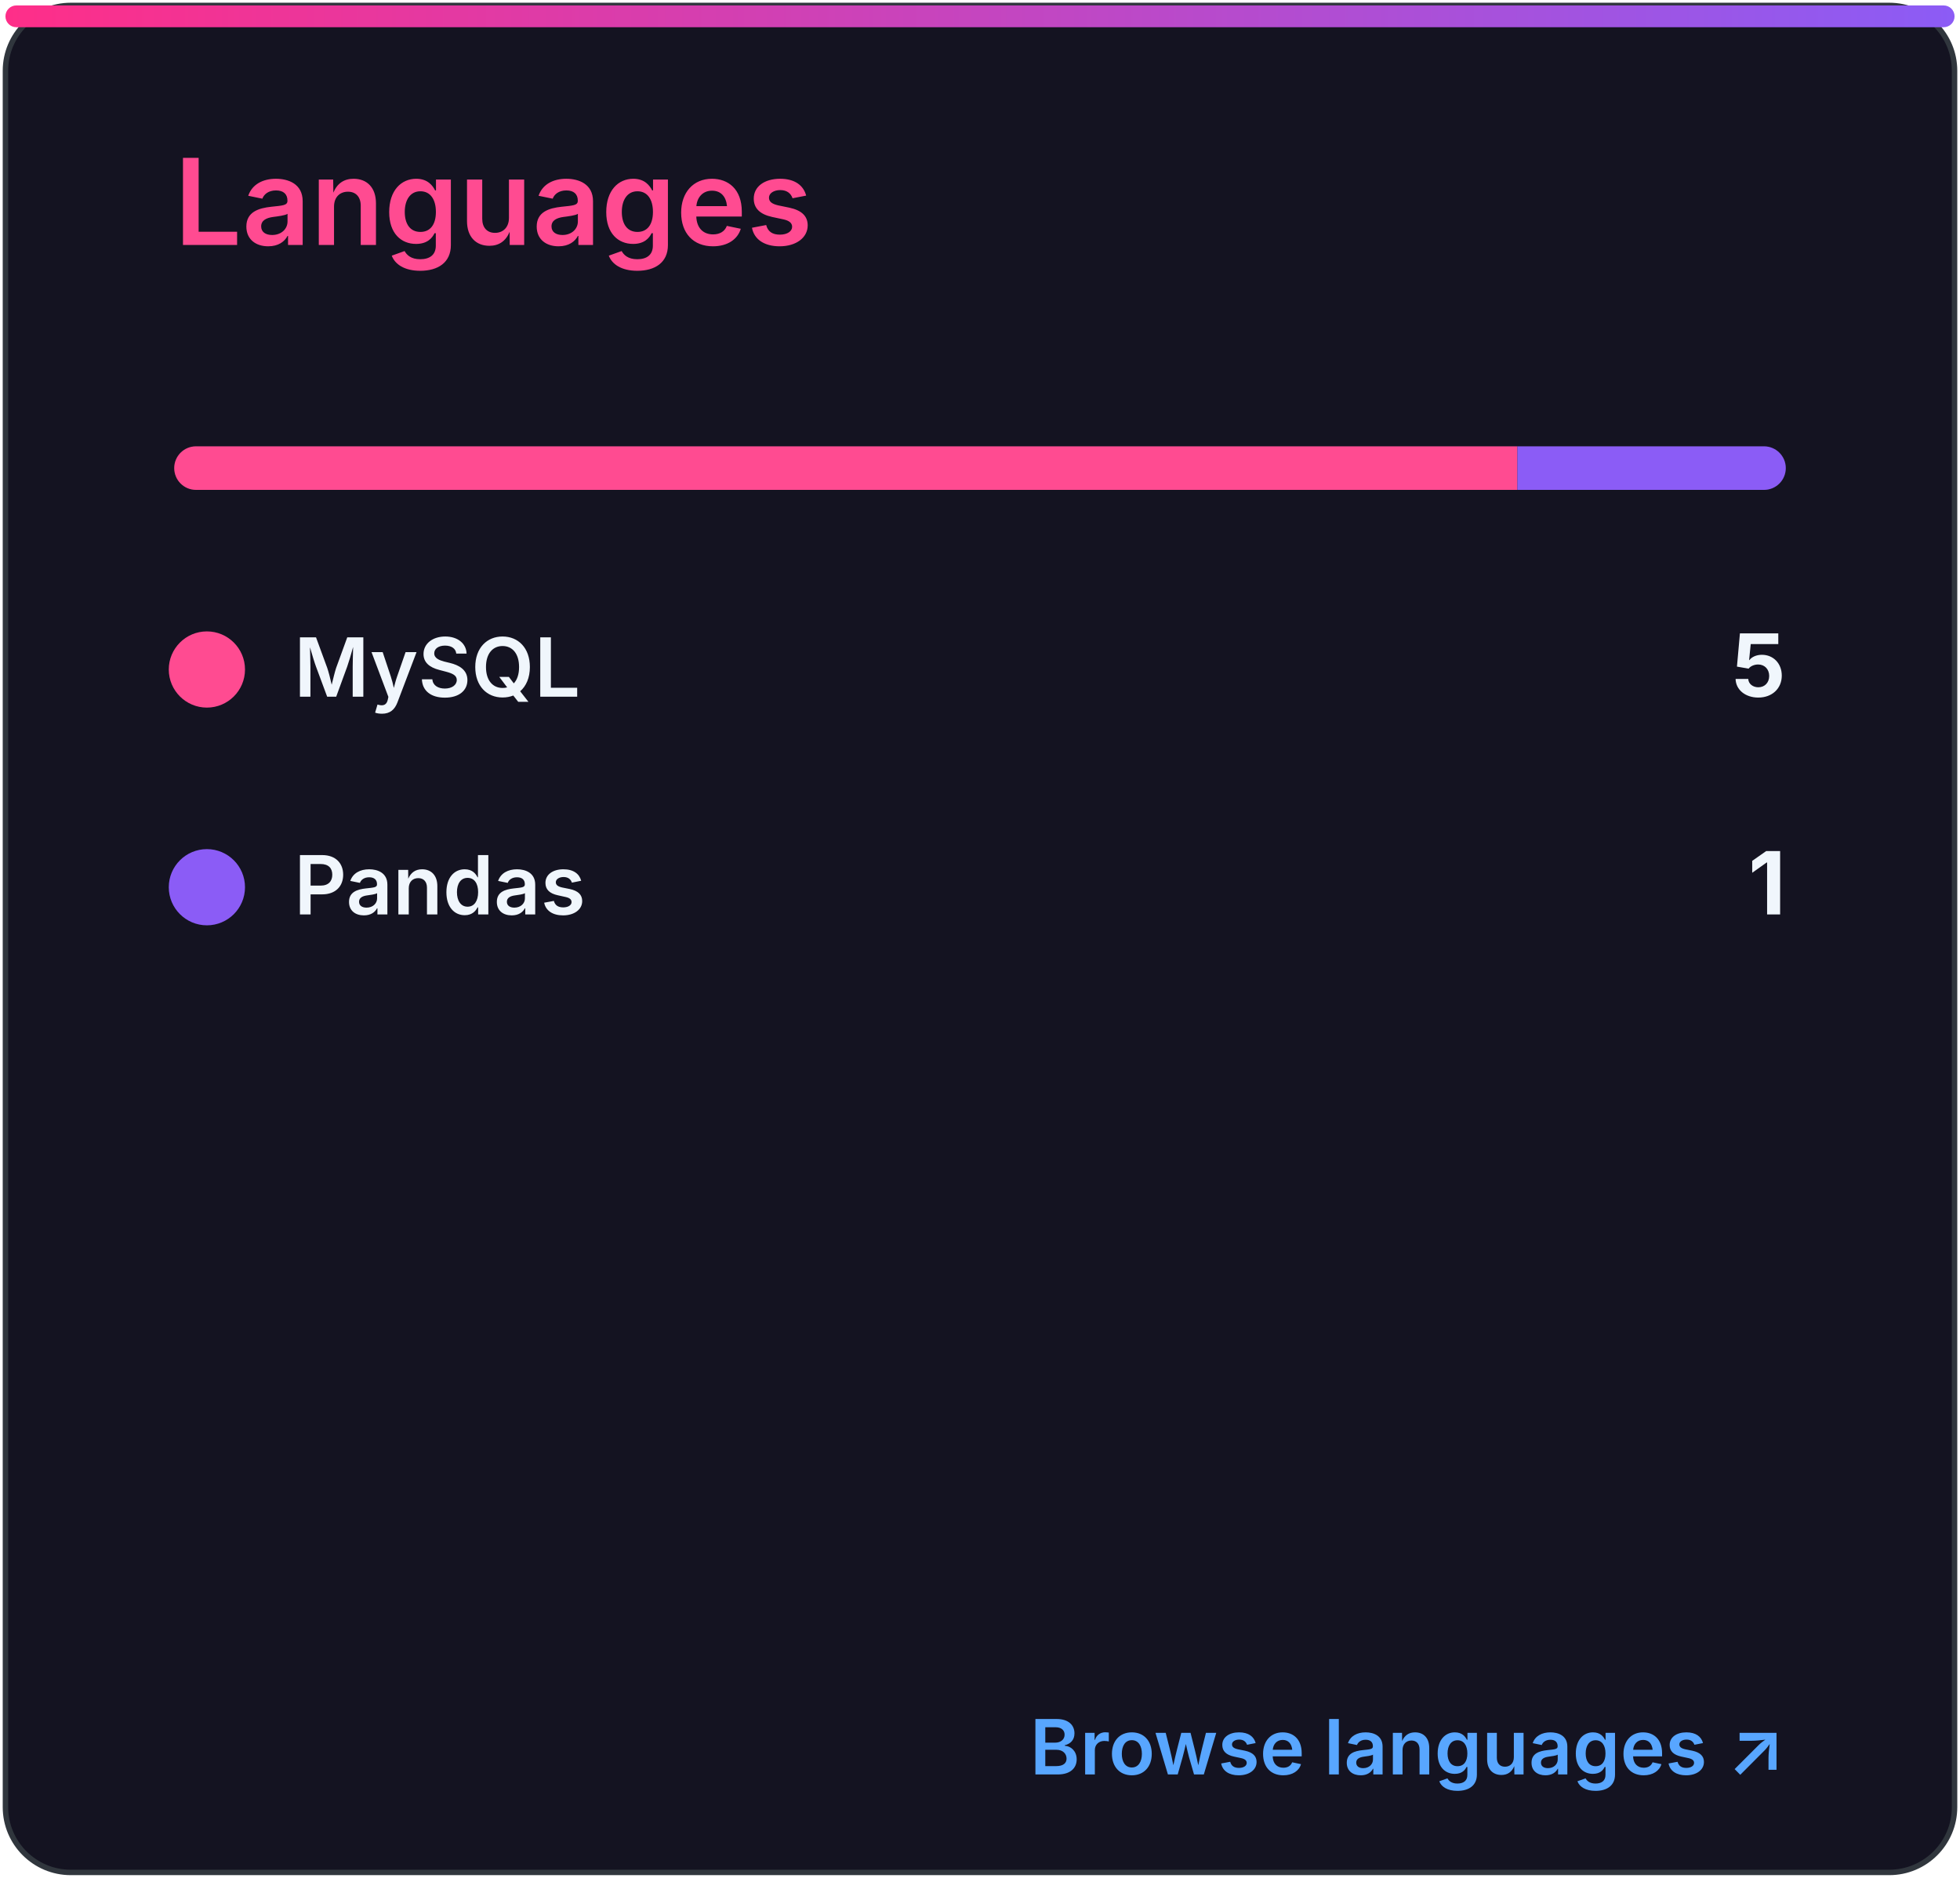
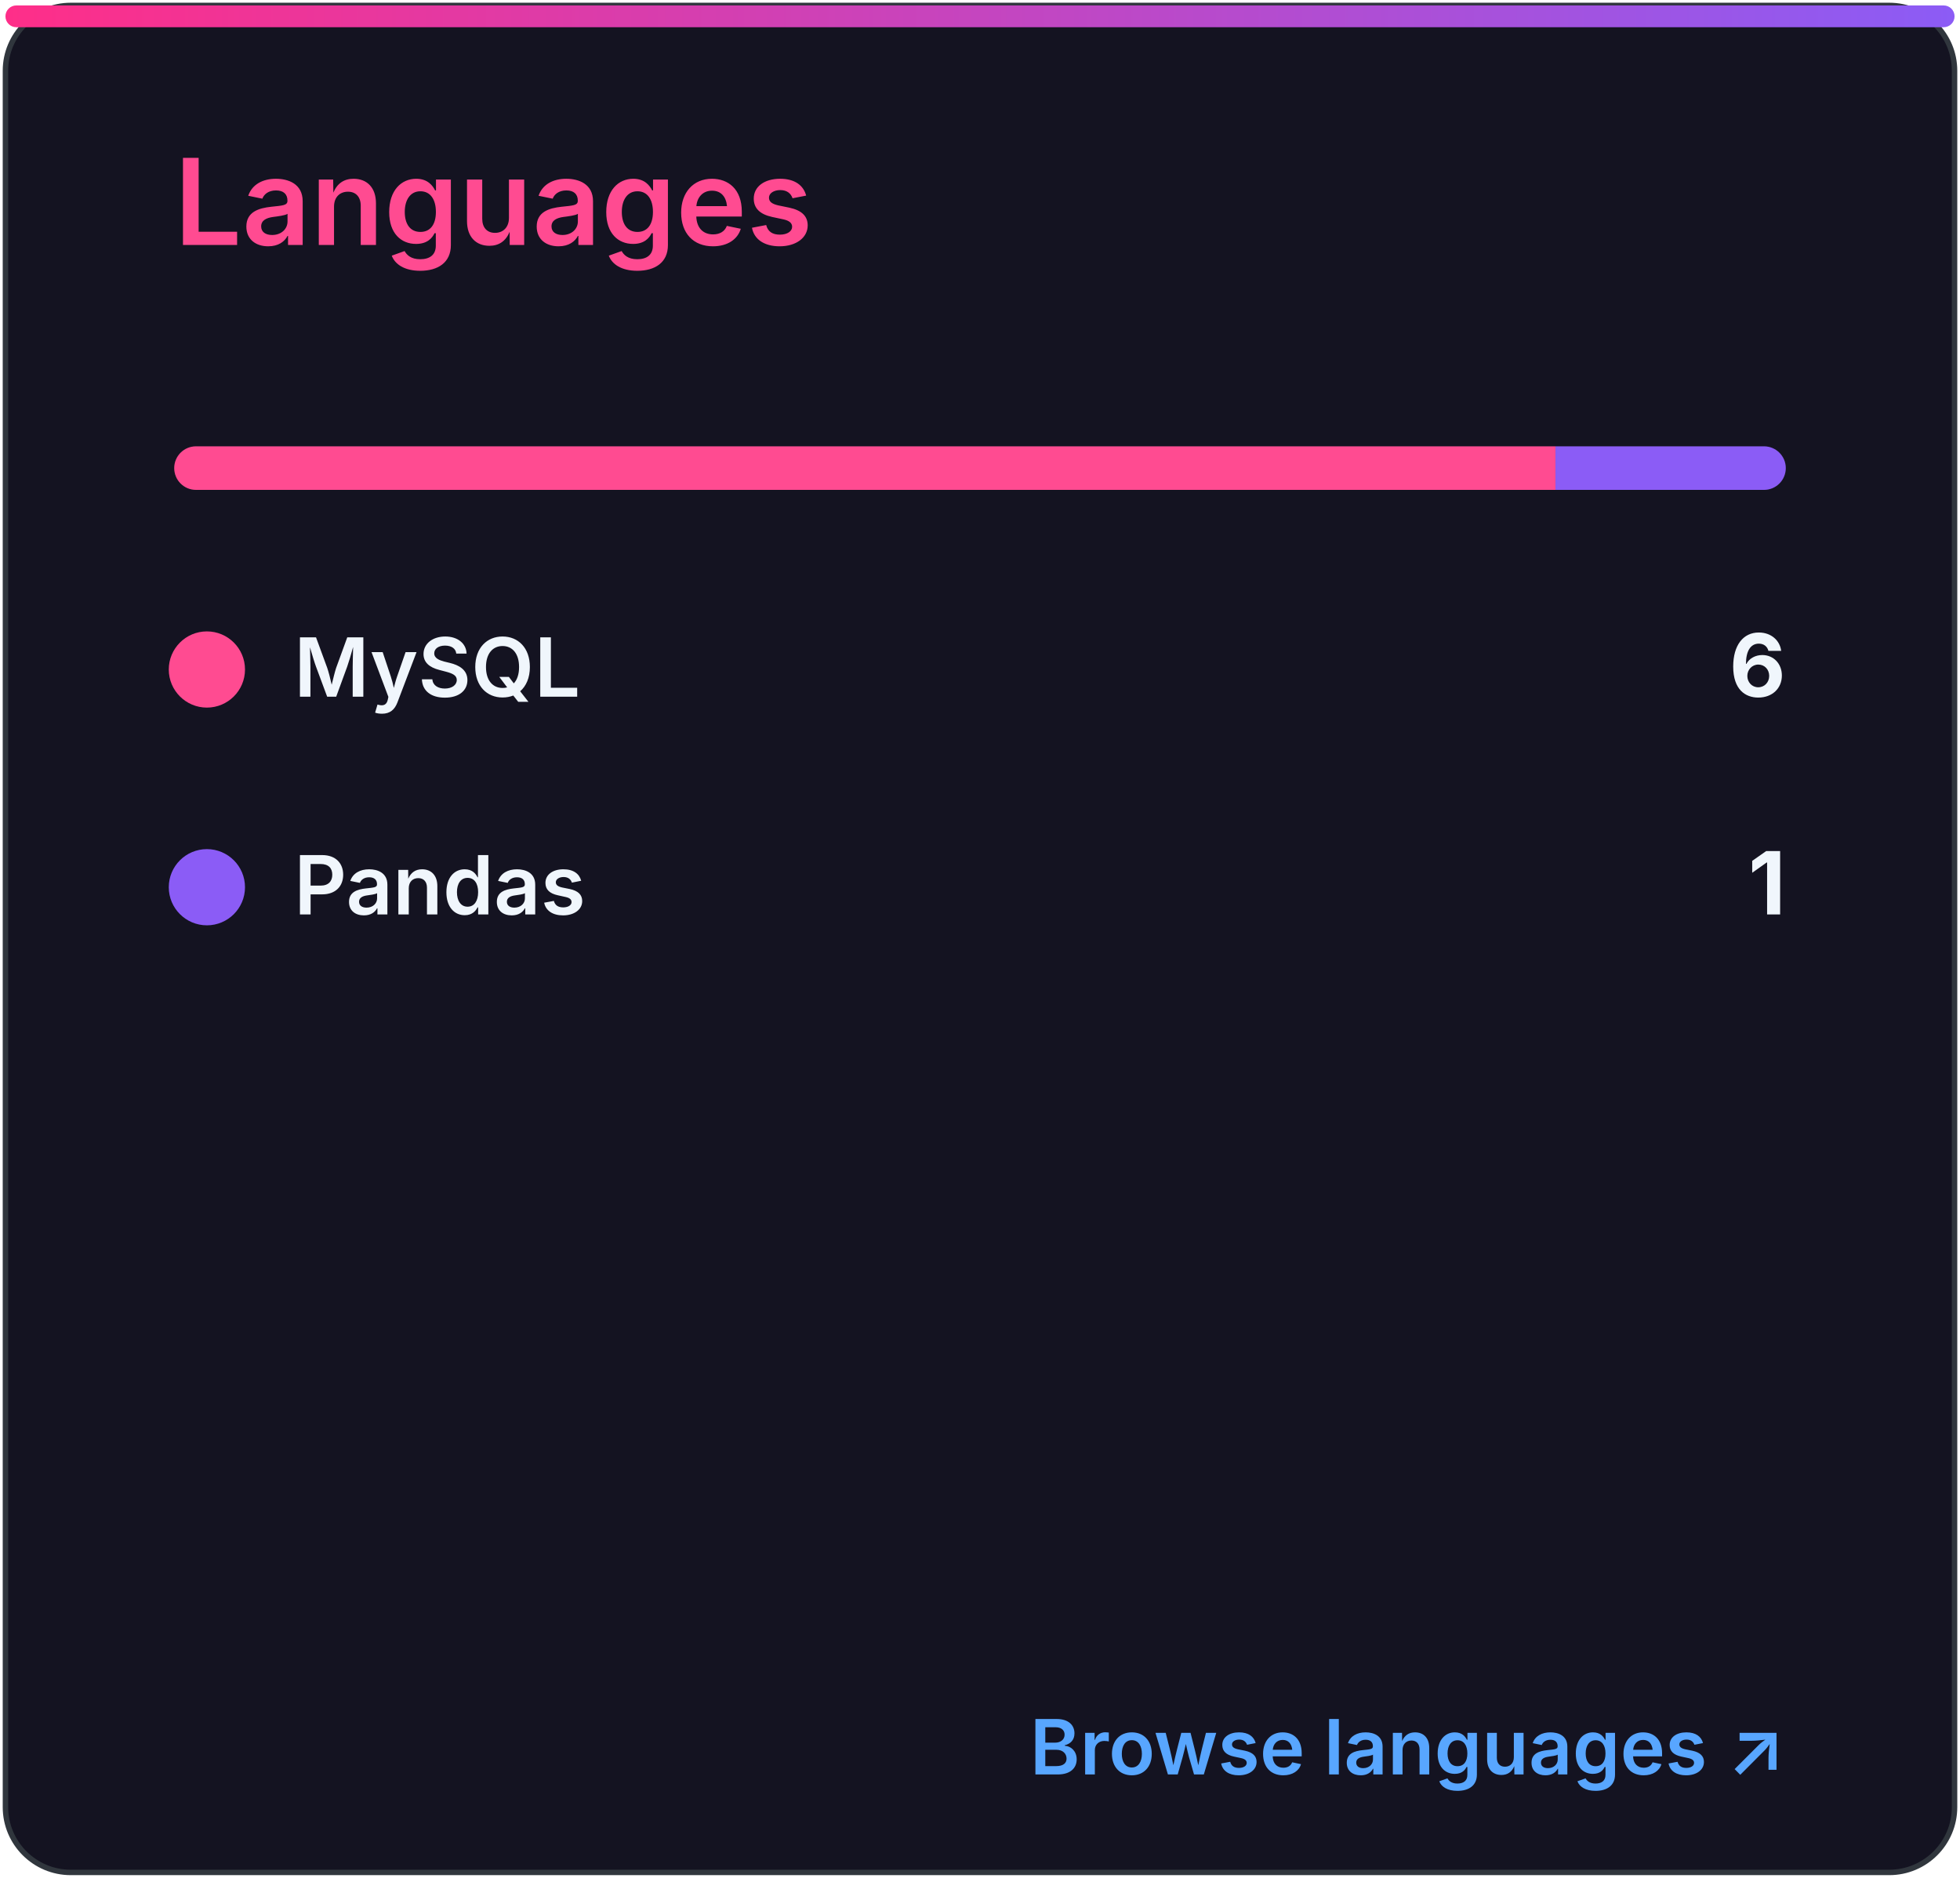
<svg xmlns="http://www.w3.org/2000/svg" width="360" height="345" viewBox="0 0 360 345" role="img" aria-labelledby="title desc">
  <defs>
    <linearGradient id="accent" x1="0" x2="1">
      <stop stop-color="#ff2e88" />
      <stop offset="1" stop-color="#8b5cf6" />
    </linearGradient>
    <clipPath id="bar">
      <rect x="32" y="82" width="296" height="8" rx="4" />
    </clipPath>
    <style>
.heading{font:600 22px -apple-system,BlinkMacSystemFont,'Segoe UI',sans-serif;fill:#ff4b91}
.eyebrow{font:600 10px -apple-system,BlinkMacSystemFont,'Segoe UI',sans-serif;letter-spacing:1.2px;fill:#8b949e}
.total{font:700 52px -apple-system,BlinkMacSystemFont,'Segoe UI',sans-serif;fill:#f0f6fc}
.metric{font:600 15px -apple-system,BlinkMacSystemFont,'Segoe UI',sans-serif;fill:#f0f6fc}
.count{font:700 16px -apple-system,BlinkMacSystemFont,'Segoe UI',sans-serif;fill:#f0f6fc}
.muted{font:500 13px -apple-system,BlinkMacSystemFont,'Segoe UI',sans-serif;fill:#8b949e}
.language{font:700 31px -apple-system,BlinkMacSystemFont,'Segoe UI',sans-serif;fill:#f0f6fc}
.link{font:600 14px -apple-system,BlinkMacSystemFont,'Segoe UI',sans-serif;fill:#58a6ff}
</style>
  </defs>
  <rect x="1" y="1" width="358" height="343" rx="12" fill="#141321" stroke="#30363d" />
  <rect x="1" y="1" width="358" height="4" rx="2" fill="url(#accent)" />
  <text x="32" y="45" class="heading">Languages</text>
  <rect x="32" y="82" width="296" height="8" rx="4" fill="#262438" />
  <g clip-path="url(#bar)">
-     <rect x="32" y="82" width="246.7" height="8" fill="#ff4b91" />
-     <rect x="278.7" y="82" width="49.3" height="8" fill="#8b5cf6" />
+     <rect x="32" y="82" width="253.7" height="8" fill="#ff4b91" />
+     <rect x="285.7" y="82" width="42.3" height="8" fill="#8b5cf6" />
  </g>
  <circle cx="38" cy="123" r="7" fill="#ff4b91" />
  <text x="54" y="128" class="metric">MySQL</text>
-   <text x="328" y="128" class="count" text-anchor="end">5</text>
+   <text x="328" y="128" class="count" text-anchor="end">6</text>
  <circle cx="38" cy="163" r="7" fill="#8b5cf6" />
  <text x="54" y="168" class="metric">Pandas</text>
  <text x="328" y="168" class="count" text-anchor="end">1</text>
  <text x="328" y="326" class="link" text-anchor="end">Browse languages ↗</text>
</svg>
